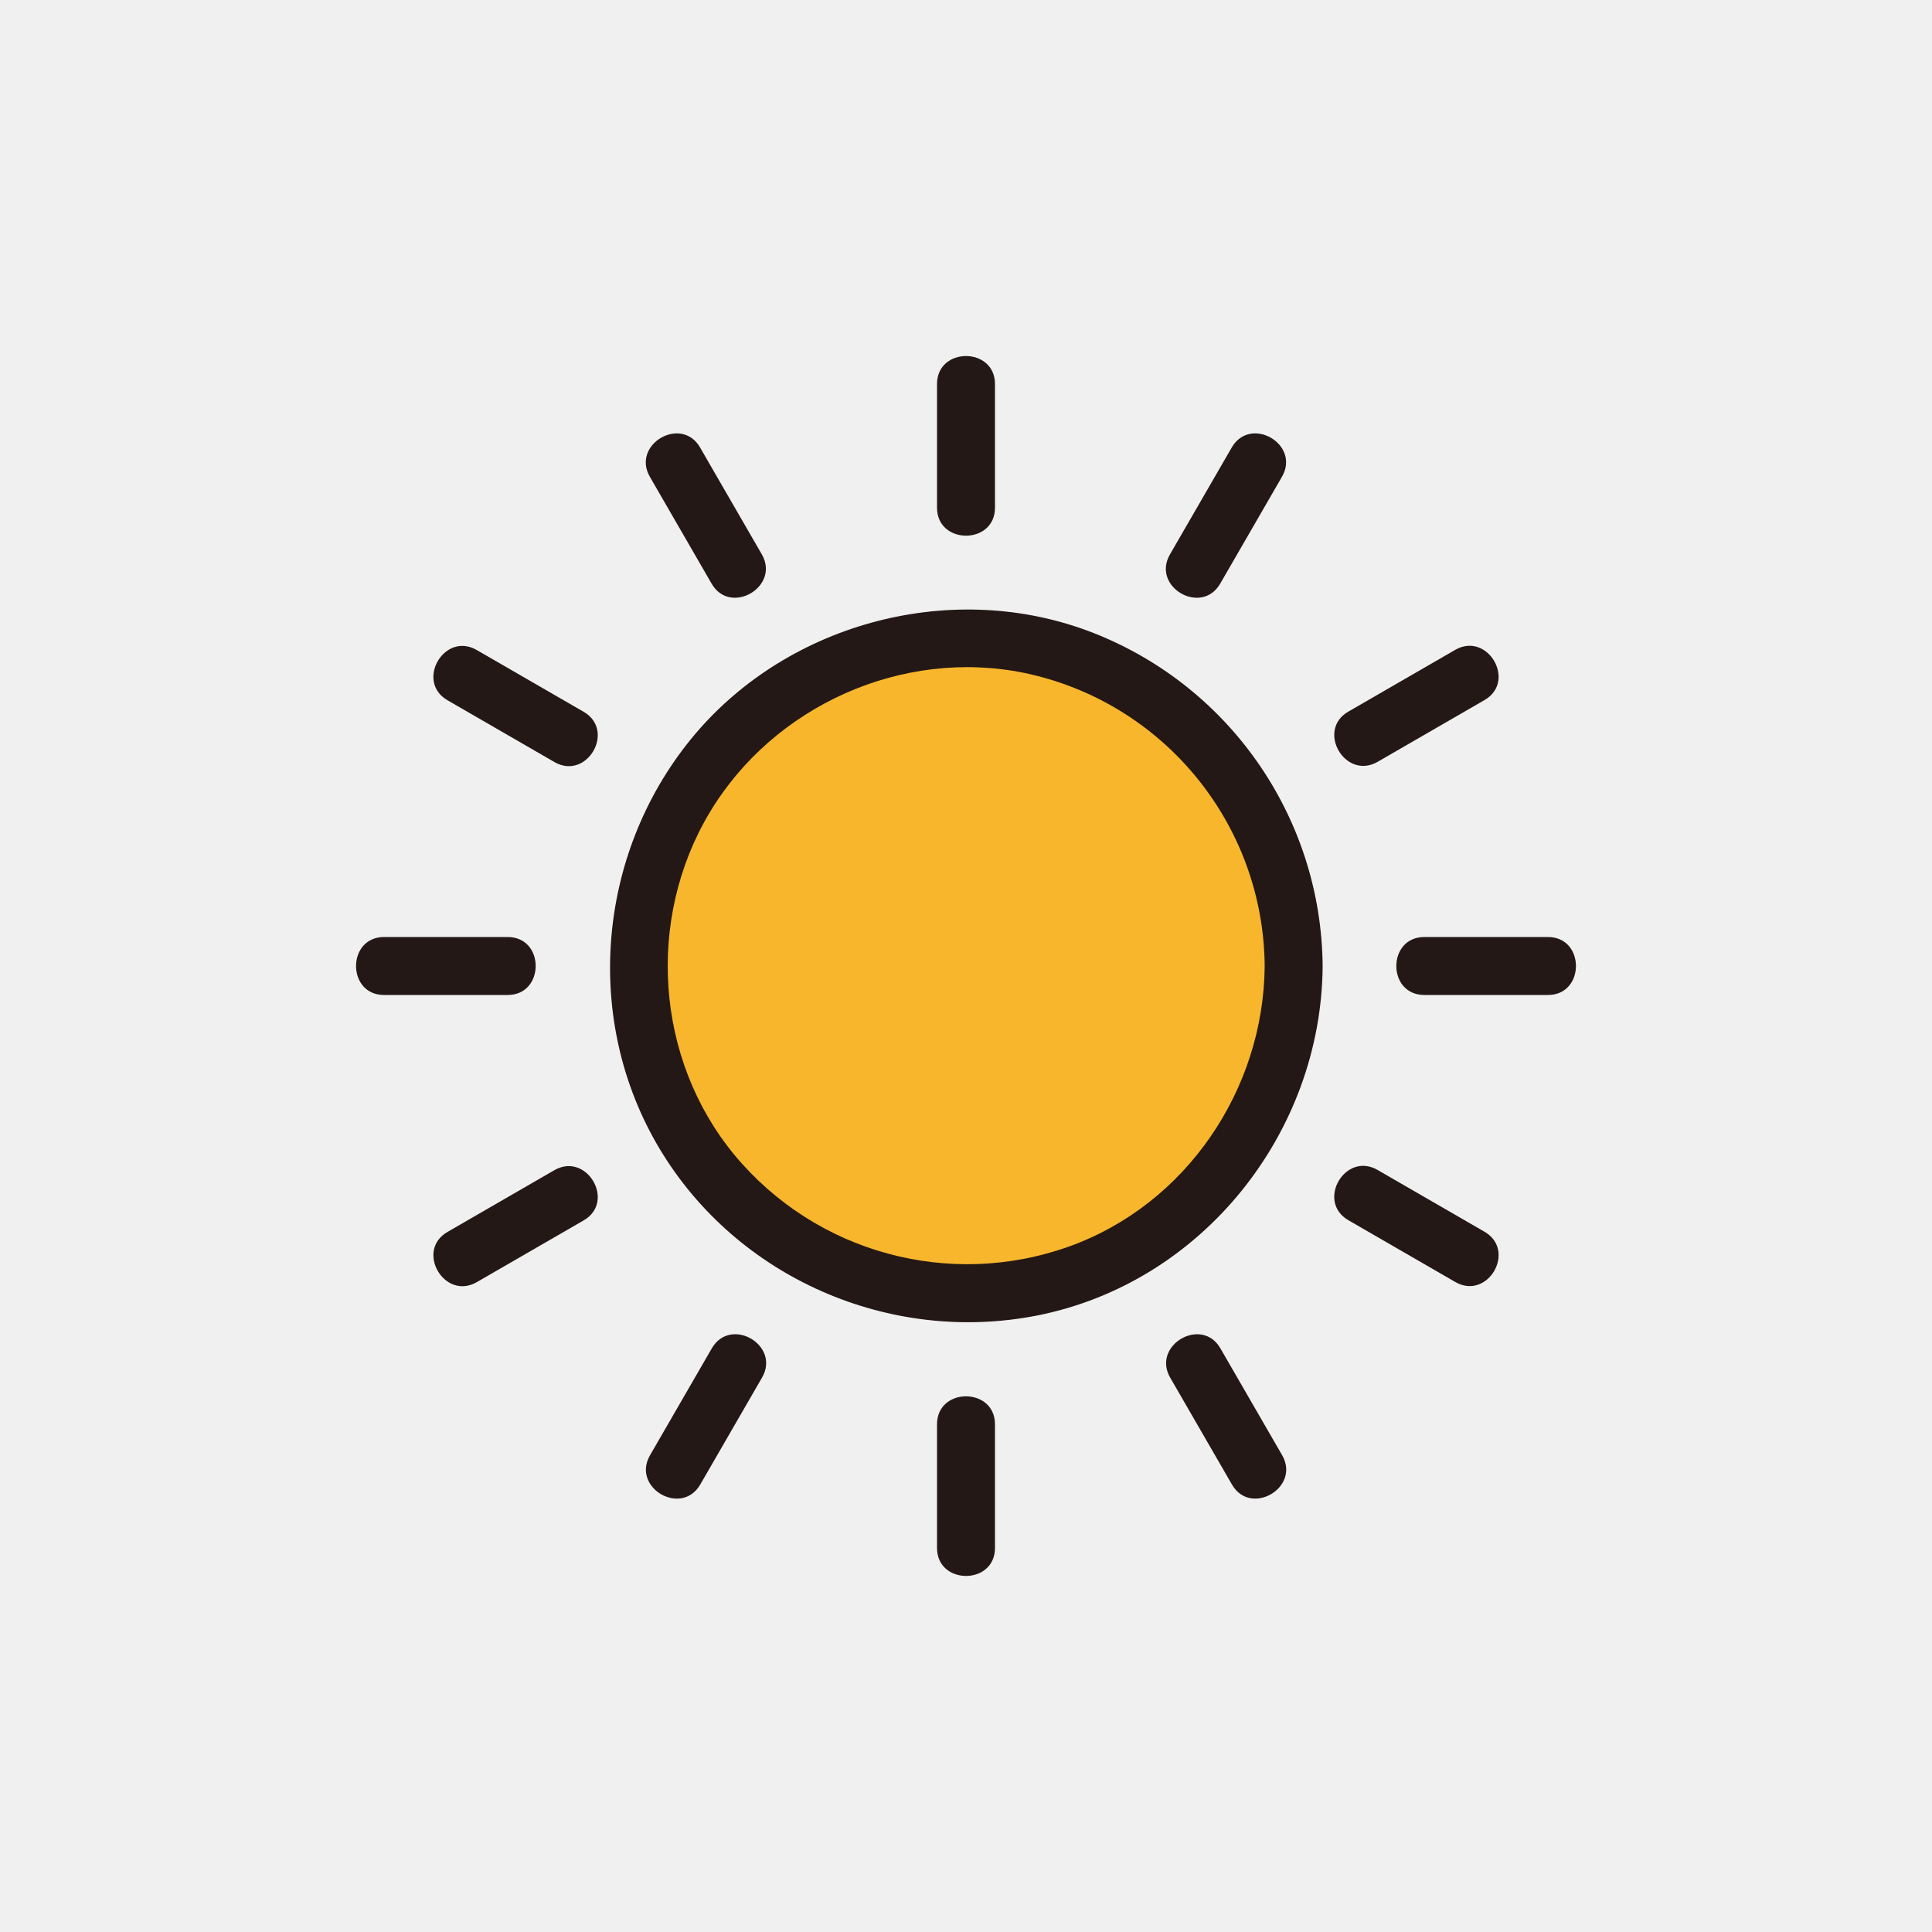
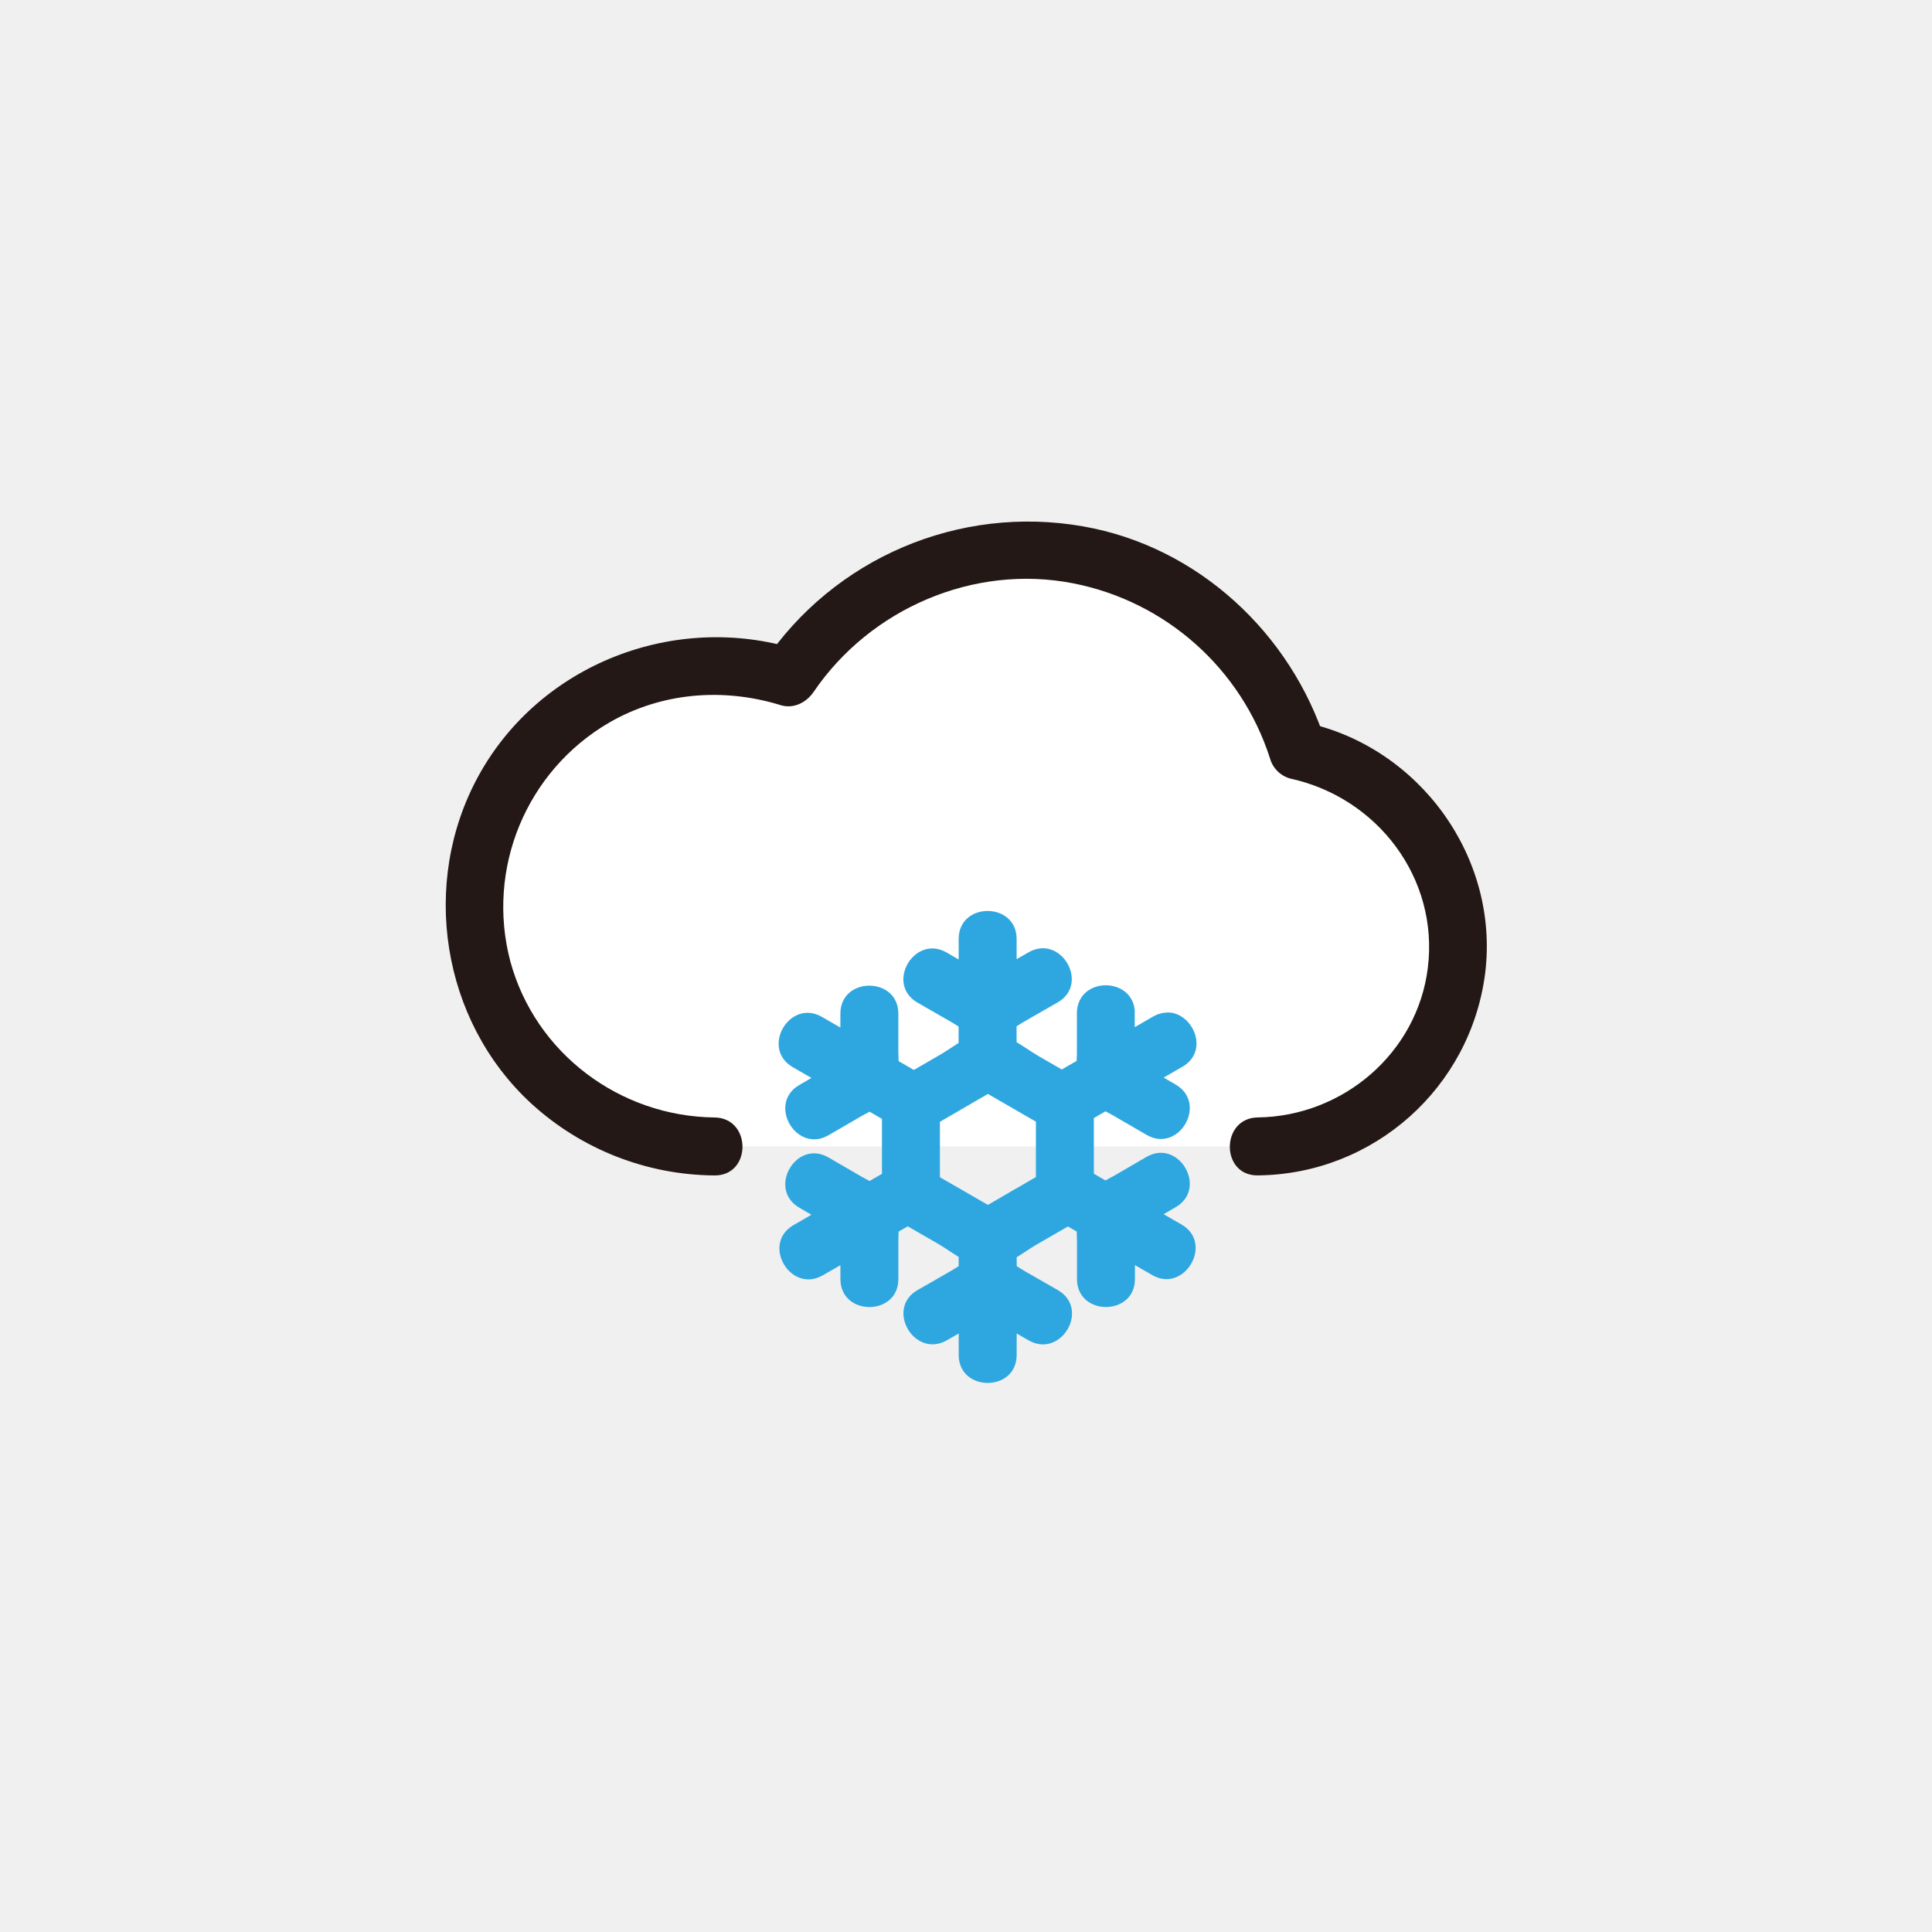
- <svg xmlns="http://www.w3.org/2000/svg" width="current" height="current" viewBox="0 0 500 500">
+ <svg xmlns="http://www.w3.org/2000/svg" viewBox="0 0 500 500">
  <defs>
-     <style>.cls-1{fill:#f8b62d;}.cls-2{fill:#231815;}.cls-3{font-size:161.72px;fill:#fff;stroke:#231815;stroke-miterlimit:10;font-family:DINAlternate-Bold, DIN Alternate;font-weight:700;}.cls-4{letter-spacing:-0.02em;}.cls-5{letter-spacing:-0.07em;}</style>
+     <style>.cls-1{fill:#fff;}.cls-2{fill:#231815;}.cls-3{fill:#2ea7e0;}</style>
  </defs>
  <g data-name="图层 1" id="图层_1">
-     <circle class="cls-1" cx="250" cy="250" r="84.8" />
-     <path class="cls-2" d="M327.3,250c-.26,31.93-20.27,61.69-50.61,72.59a78.28,78.28,0,0,1-86.62-23.7c-20.52-24.83-22.88-61.14-6.38-88.66s49.76-42.55,81.4-36.08A78.17,78.17,0,0,1,327.3,250c.08,9.65,15.08,9.67,15,0a93.46,93.46,0,0,0-61-86.83c-36.08-13.29-78.52-1.52-102.67,28.34s-27.79,72.65-7.9,105.83c20,33.39,59.57,50.62,97.68,43.11C311.16,332,342,293.16,342.3,250,342.38,240.35,327.38,240.34,327.3,250Z" />
-     <path class="cls-2" d="M257.5,131.39v-32c0-9.65-15-9.67-15,0v32c0,9.65,15,9.67,15,0Z" />
-     <line class="cls-2" x1="190.69" x2="174.71" y1="147.28" y2="119.59" />
-     <path class="cls-2" d="M197.17,143.49l-16-27.69c-4.83-8.36-17.79-.81-13,7.57l16,27.69c4.83,8.36,17.79.81,13-7.57Z" />
-     <line class="cls-2" x1="147.28" x2="119.59" y1="190.69" y2="174.71" />
-     <path class="cls-2" d="M151.06,184.22l-27.69-16c-8.38-4.84-15.94,8.12-7.57,13l27.69,16c8.38,4.84,15.94-8.12,7.57-13Z" />
-     <line class="cls-2" x1="131.39" x2="99.42" y1="250" y2="250" />
-     <path class="cls-2" d="M131.39,242.5h-32c-9.65,0-9.67,15,0,15h32c9.65,0,9.67-15,0-15Z" />
-     <line class="cls-2" x1="147.28" x2="119.59" y1="309.31" y2="325.29" />
-     <path class="cls-2" d="M143.49,302.83l-27.69,16c-8.36,4.83-.81,17.79,7.57,13l27.69-16c8.36-4.83.81-17.79-7.57-13Z" />
-     <line class="cls-2" x1="190.69" x2="174.71" y1="352.72" y2="380.41" />
-     <path class="cls-2" d="M184.22,348.94l-16,27.69c-4.84,8.38,8.12,15.94,13,7.57l16-27.69c4.84-8.38-8.12-15.94-13-7.57Z" />
-     <line class="cls-2" x1="250" x2="250" y1="368.61" y2="400.58" />
-     <path class="cls-2" d="M242.5,368.61v32c0,9.65,15,9.67,15,0v-32c0-9.65-15-9.67-15,0Z" />
-     <line class="cls-2" x1="309.31" x2="325.29" y1="352.72" y2="380.41" />
-     <path class="cls-2" d="M302.83,356.51l16,27.69c4.83,8.36,17.79.81,13-7.57l-16-27.69c-4.83-8.36-17.79-.81-13,7.57Z" />
-     <line class="cls-2" x1="352.72" x2="380.41" y1="309.31" y2="325.29" />
-     <path class="cls-2" d="M348.94,315.78l27.69,16c8.38,4.84,15.94-8.12,7.57-13l-27.69-16c-8.38-4.84-15.94,8.12-7.57,13Z" />
-     <line class="cls-2" x1="368.61" x2="400.58" y1="250" y2="250" />
-     <path class="cls-2" d="M368.61,257.5h32c9.65,0,9.67-15,0-15h-32c-9.65,0-9.67,15,0,15Z" />
-     <line class="cls-2" x1="352.72" x2="380.41" y1="190.69" y2="174.71" />
-     <path class="cls-2" d="M356.51,197.17l27.69-16c8.36-4.83.81-17.79-7.57-13l-27.69,16c-8.36,4.83-.81,17.79,7.57,13Z" />
-     <line class="cls-2" x1="309.31" x2="325.29" y1="147.28" y2="119.59" />
-     <path class="cls-2" d="M315.78,151.06l16-27.69c4.84-8.38-8.12-15.94-13-7.57l-16,27.69c-4.84,8.38,8.12,15.94,13,7.57Z" />
-     <text class="cls-3" transform="translate(-3.4 -30.77)">
-       <tspan class="cls-4" />
-       <tspan class="cls-5" x="98.94" y="0" />
-       <tspan x="185.56" y="0" />
-     </text>
+     <path class="cls-1" d="M325.57,296.69a51.75,51.75,0,0,0,10.34-102.46,73.71,73.71,0,0,0-131.81-19,62.24,62.24,0,1,0-19.18,121.44" />
+     <path class="cls-2" d="M325.57,304.19a59.9,59.9,0,0,0,58.79-52.34c3.7-30-17-58.47-46.46-64.86l5.24,5.24c-9.07-28.39-33.17-50.81-62.81-56a82.4,82.4,0,0,0-82.71,35.25l8.47-3.45c-31.4-9.69-66.35,3.77-82.26,32.77-15.16,27.65-9.62,63.37,13.66,84.79a70.91,70.91,0,0,0,47.42,18.61c9.66.11,9.66-14.89,0-15-24.5-.27-46.36-16.6-52.84-40.4A55.22,55.22,0,0,1,157.67,187c13.58-7.83,29.54-9.09,44.43-4.49,3.34,1,6.63-.74,8.47-3.45,14.64-21.54,41.42-33.14,67.15-28.1a67.05,67.05,0,0,1,50.95,45.29,7.54,7.54,0,0,0,5.24,5.24c22.53,4.89,38.5,25.75,35.61,49-2.74,22.09-22,38.41-44,38.7-9.64.13-9.67,15.13,0,15Z" />
+     <path class="cls-3" d="M305.79,316.91l-4.64-2.68,3.14-1.83c8.34-4.85.8-17.82-7.57-13l-8.45,4.91c-.66.38-1.4.77-2.18,1.18l-3-1.73V289.35l3-1.74c.76.4,1.51.79,2.18,1.18l8.45,4.91c8.36,4.86,15.92-8.1,7.57-13l-3.14-1.83,3-1.72,1.87-1.08c6.75-3.9,3.12-13.11-2.95-14a6.53,6.53,0,0,0-1.56,0,7.66,7.66,0,0,0-3.07,1l-4.77,2.76q0-1.8,0-3.6c0-.23,0-.46,0-.68-.63-7.9-11.79-8.67-14.41-2.28a7.67,7.67,0,0,0-.56,3l0,9.77c0,.74,0,1.57-.07,2.42v.1l-3.84,2.22-6.19-3.57c-1-.61-2.24-1.41-3.51-2.24-.64-.42-1.31-.85-2-1.26v-4.1c.76-.48,1.5-.95,2.18-1.34l8.47-4.86a8.2,8.2,0,0,0,1.45-1.05c5.91-5.39-1.18-16.4-9-11.9l-3.09,1.77V243c0-9.65-15-9.67-15,0v5.32L245,246.51c-7.22-4.14-13.83,4.89-10.17,10.55a7.43,7.43,0,0,0,2.6,2.41l8.47,4.86c.68.39,1.42.86,2.18,1.34v4.25c-1.77,1.1-3.45,2.28-4.87,3.1l-6.71,3.88-3.94-2.28c0-.88-.07-1.73-.07-2.52l0-9.77c0-9.65-15-9.67-15,0q0,1.8,0,3.6l-4.77-2.76c-8.38-4.83-15.94,8.12-7.57,13l4.84,2.8-3.14,1.83c-8.34,4.85-.8,17.82,7.57,13l8.45-4.91c.66-.38,1.4-.77,2.18-1.18l3.2,1.85v14.23l-3.2,1.85c-.76-.4-1.51-.79-2.18-1.18l-8.45-4.91c-8.36-4.86-15.92,8.1-7.57,13l3.14,1.83-4.64,2.68c-8.36,4.83-.81,17.79,7.57,13l4.58-2.64q0,1.8,0,3.6c0,9.65,15,9.67,15,0l0-9.77c0-.77,0-1.63.07-2.52l2.36-1.36,7.87,4.54c1.53.88,3.36,2.19,5.3,3.38v2.39c-.76.48-1.5.95-2.18,1.34l-8.47,4.86c-8.37,4.8-.82,17.77,7.57,13l3.09-1.77v5.55c0,9.65,15,9.67,15,0v-5.55l3.09,1.77c8.39,4.81,16-8.14,7.57-13l-8.47-4.86c-.68-.39-1.42-.86-2.18-1.34v-2.31c1.85-1.14,3.6-2.38,5.07-3.23l8.19-4.73,2.27,1.31c0,.88.07,1.73.07,2.52l0,9.77c0,9.65,15,9.67,15,0q0-1.8,0-3.6l4.58,2.64C306.59,334.7,314.15,321.74,305.79,316.91Zm-50.12-5.08-.1-.06-5.66-3.27-1.84-1.06-4.82-2.78V290.32l.74-.43,4.08-2.36,3.42-2,4.08-2.36.1-.06,4.08,2.36,3.32,1.92,4.18,2.41.84.48v14.34l-5,2.9-1.74,1Z" />
  </g>
</svg>
